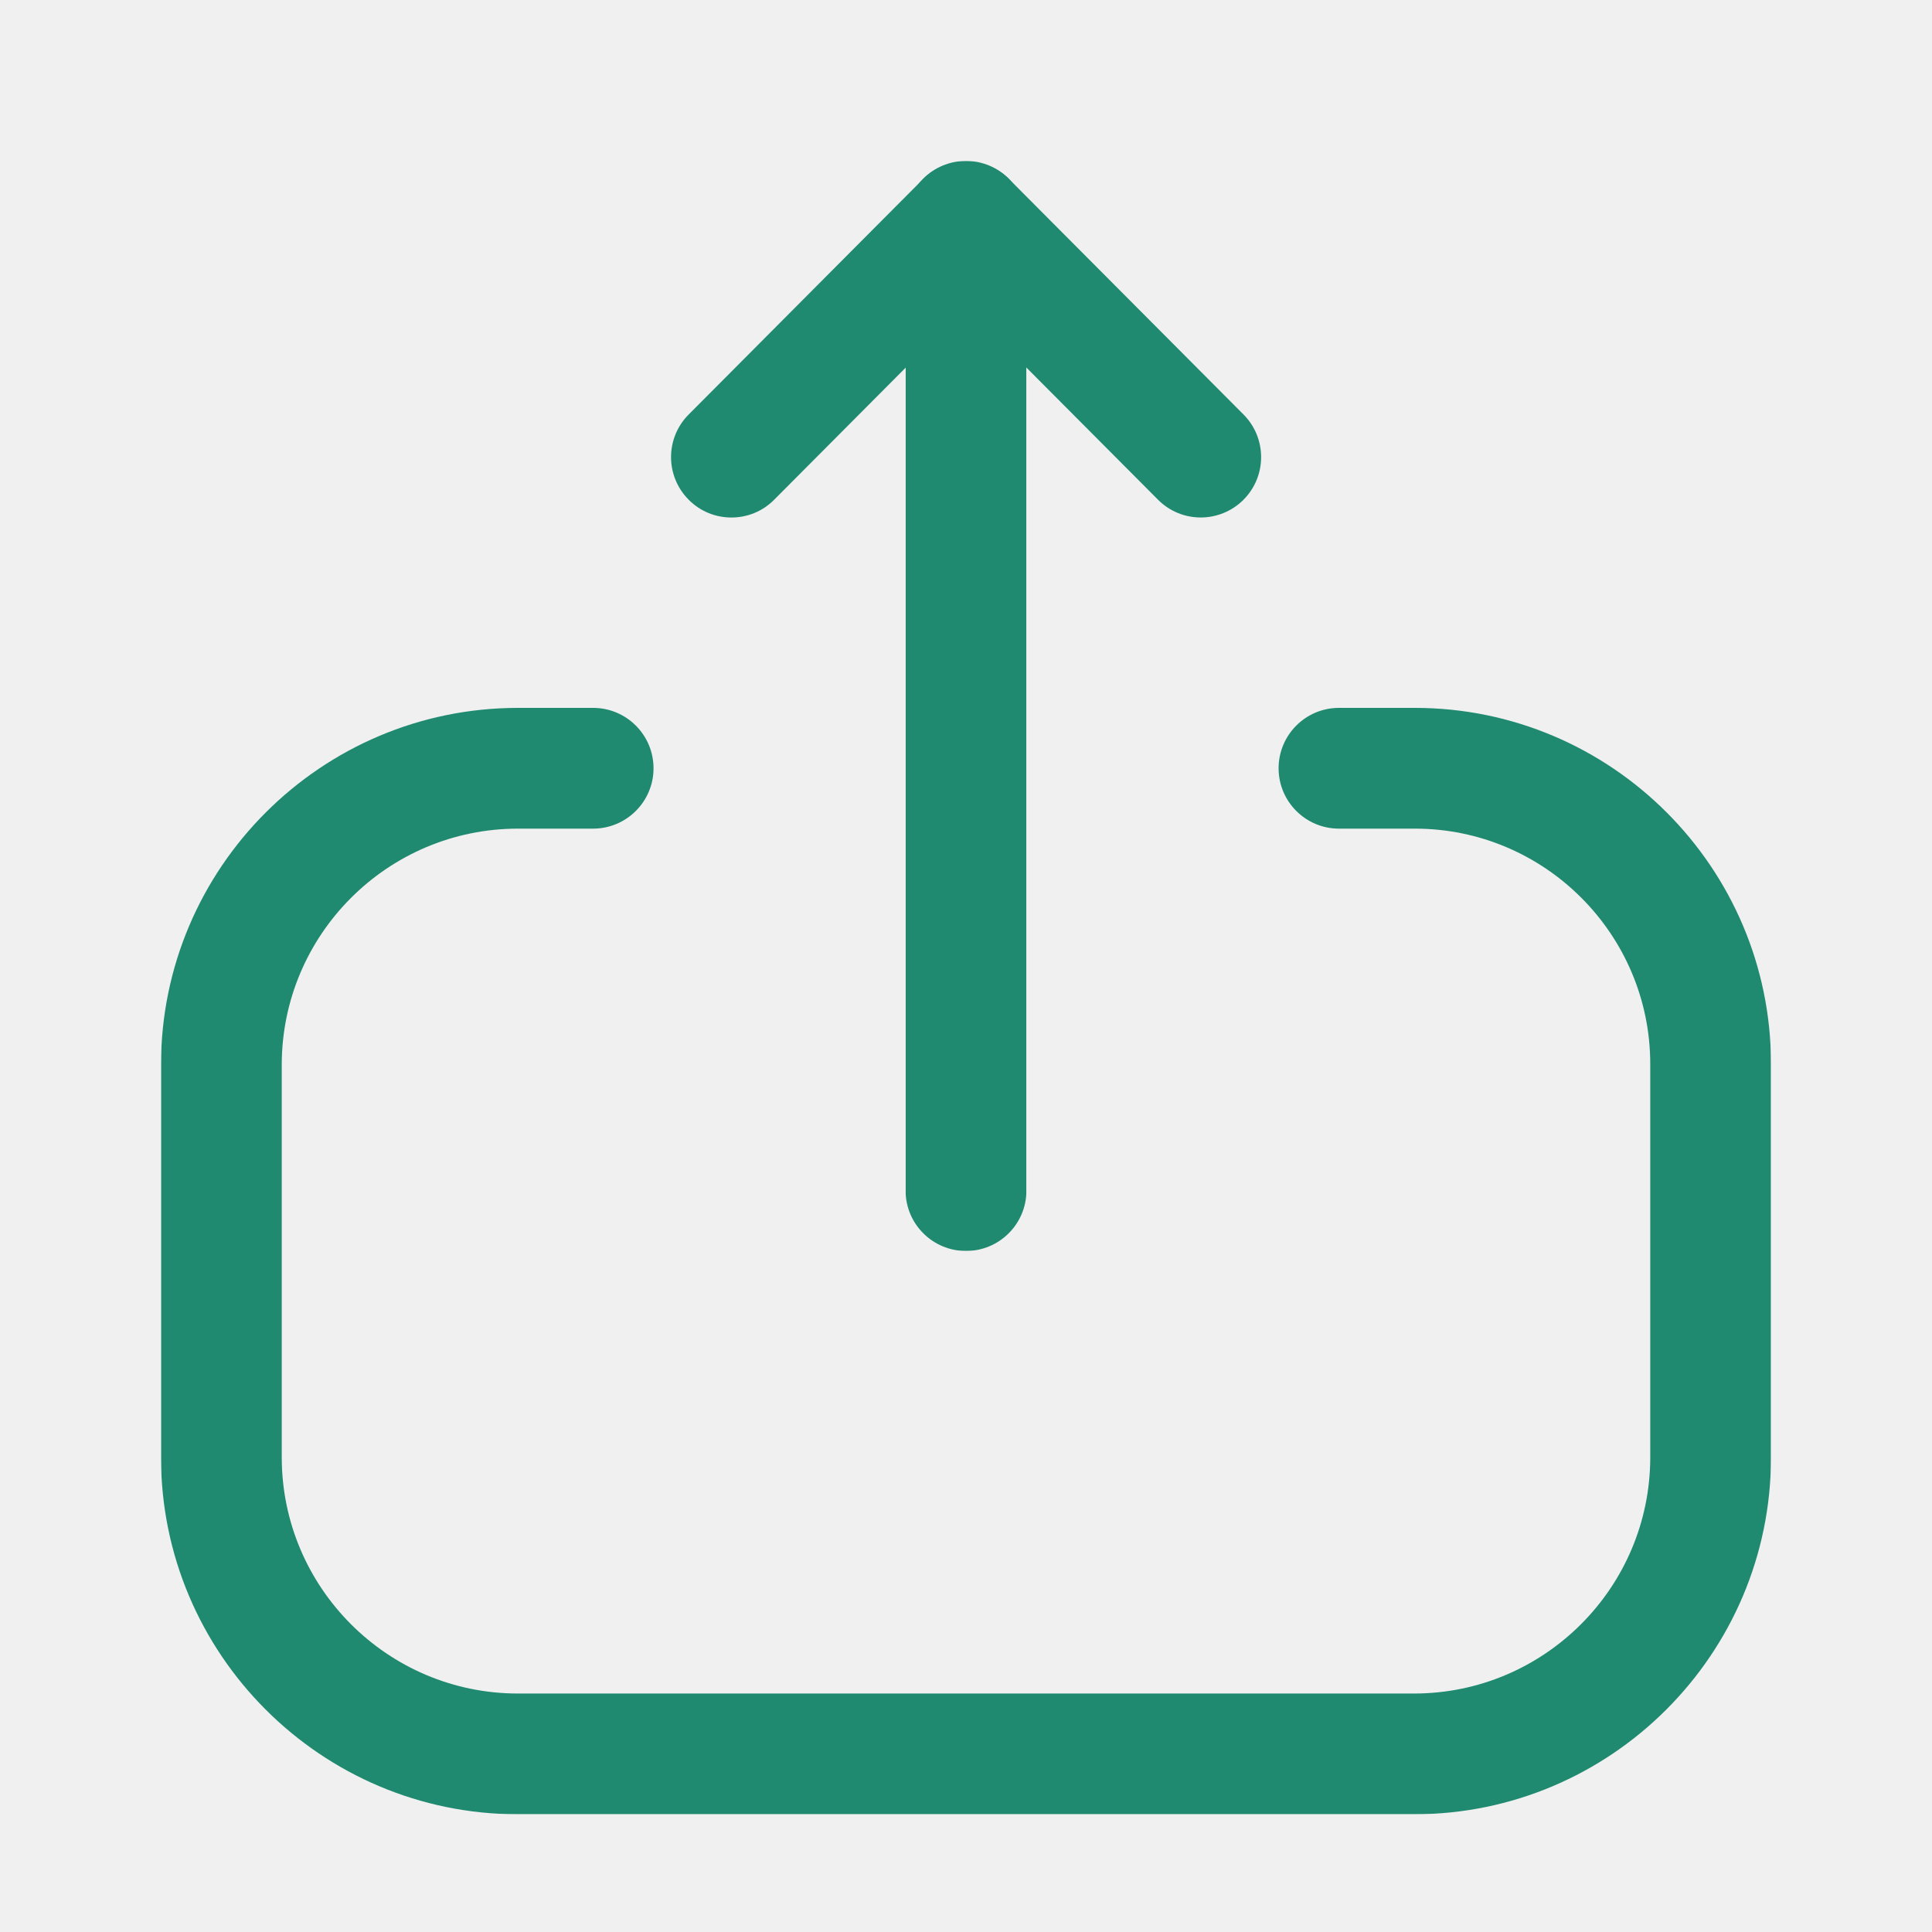
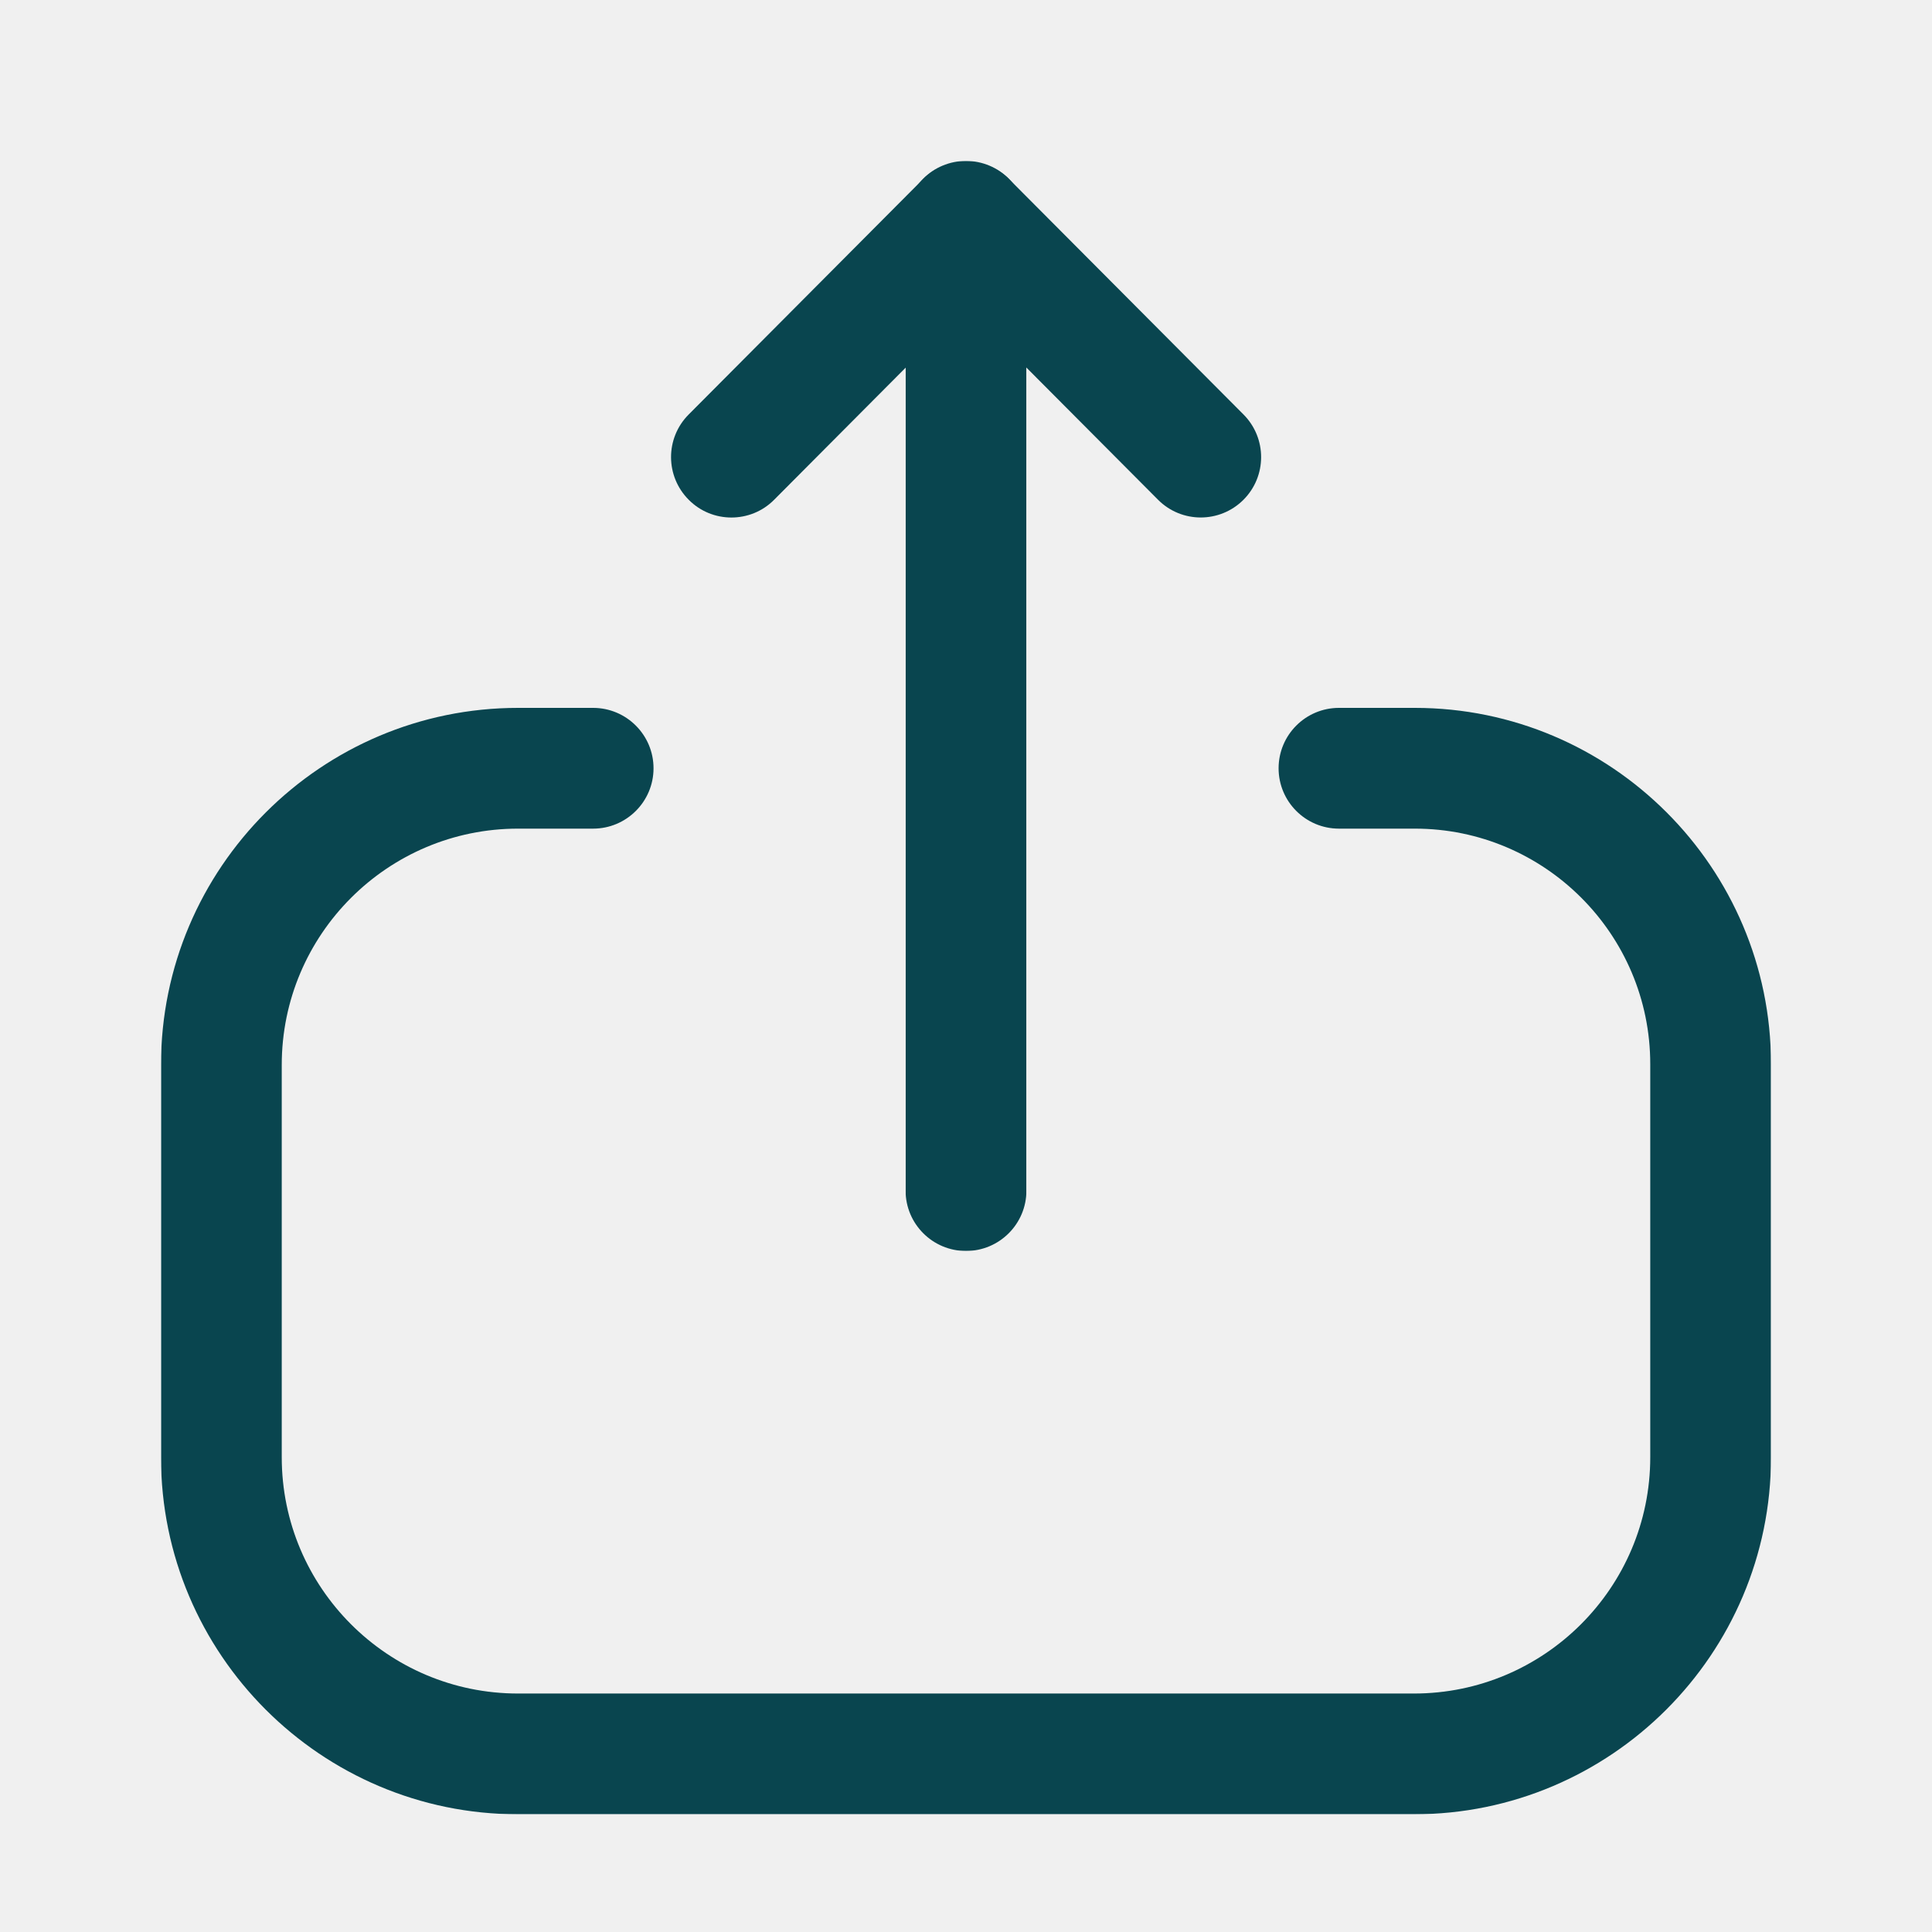
<svg xmlns="http://www.w3.org/2000/svg" width="30" height="30" viewBox="0 0 30 30" fill="none">
  <mask id="mask0_1961_132521" style="mask-type:luminance" maskUnits="userSpaceOnUse" x="2" y="10" width="26" height="19">
    <path fill-rule="evenodd" clip-rule="evenodd" d="M2.5 10.992H27.5V28.172H2.5V10.992Z" fill="white" />
  </mask>
  <g mask="url(#mask0_1961_132521)">
-     <path fill-rule="evenodd" clip-rule="evenodd" d="M21.956 28.172H8.044C4.987 28.172 2.5 25.686 2.5 22.628V16.535C2.5 13.478 4.987 10.992 8.044 10.992H9.21C9.727 10.992 10.148 11.412 10.148 11.93C10.148 12.447 9.727 12.867 9.21 12.867H8.044C6.02 12.867 4.375 14.512 4.375 16.535V22.628C4.375 24.652 6.02 26.297 8.044 26.297H21.956C23.979 26.297 25.625 24.652 25.625 22.628V16.523C25.625 14.507 23.985 12.867 21.97 12.867H20.791C20.274 12.867 19.854 12.447 19.854 11.93C19.854 11.412 20.274 10.992 20.791 10.992H21.97C25.019 10.992 27.5 13.473 27.5 16.523V22.628C27.5 25.686 25.012 28.172 21.956 28.172Z" fill="#1F8A70" />
+     <path fill-rule="evenodd" clip-rule="evenodd" d="M21.956 28.172H8.044C4.987 28.172 2.5 25.686 2.5 22.628V16.535C2.5 13.478 4.987 10.992 8.044 10.992H9.21C9.727 10.992 10.148 11.412 10.148 11.93C10.148 12.447 9.727 12.867 9.21 12.867H8.044C6.02 12.867 4.375 14.512 4.375 16.535V22.628C4.375 24.652 6.02 26.297 8.044 26.297H21.956C23.979 26.297 25.625 24.652 25.625 22.628V16.523C25.625 14.507 23.985 12.867 21.97 12.867H20.791C20.274 12.867 19.854 12.447 19.854 11.93C19.854 11.412 20.274 10.992 20.791 10.992H21.97C25.019 10.992 27.5 13.473 27.5 16.523V22.628C27.5 25.686 25.012 28.172 21.956 28.172Z" fill="#09454f" />
  </g>
  <mask id="mask1_1961_132521" style="mask-type:luminance" maskUnits="userSpaceOnUse" x="14" y="2" width="2" height="18">
    <path fill-rule="evenodd" clip-rule="evenodd" d="M14.062 2.499H15.938V19.425H14.062V2.499Z" fill="white" />
  </mask>
  <g mask="url(#mask1_1961_132521)">
-     <path fill-rule="evenodd" clip-rule="evenodd" d="M15 19.425C14.482 19.425 14.062 19.005 14.062 18.488V3.437C14.062 2.919 14.482 2.499 15 2.499C15.518 2.499 15.938 2.919 15.938 3.437V18.488C15.938 19.005 15.518 19.425 15 19.425Z" fill="#1F8A70" />
+     <path fill-rule="evenodd" clip-rule="evenodd" d="M15 19.425C14.482 19.425 14.062 19.005 14.062 18.488V3.437C14.062 2.919 14.482 2.499 15 2.499C15.518 2.499 15.938 2.919 15.938 3.437V18.488C15.938 19.005 15.518 19.425 15 19.425Z" fill="#09454f" />
  </g>
-   <path fill-rule="evenodd" clip-rule="evenodd" d="M11.357 8.036C11.118 8.036 10.878 7.945 10.696 7.762C10.33 7.397 10.327 6.805 10.693 6.437L14.337 2.777C14.688 2.423 15.313 2.423 15.665 2.777L19.31 6.437C19.675 6.805 19.673 7.397 19.307 7.762C18.94 8.127 18.347 8.127 17.982 7.76L15.001 4.767L12.021 7.76C11.838 7.945 11.597 8.036 11.357 8.036Z" fill="#1F8A70" />
+   <path fill-rule="evenodd" clip-rule="evenodd" d="M11.357 8.036C11.118 8.036 10.878 7.945 10.696 7.762C10.33 7.397 10.327 6.805 10.693 6.437L14.337 2.777C14.688 2.423 15.313 2.423 15.665 2.777L19.31 6.437C19.675 6.805 19.673 7.397 19.307 7.762C18.94 8.127 18.347 8.127 17.982 7.76L15.001 4.767L12.021 7.76C11.838 7.945 11.597 8.036 11.357 8.036Z" fill="#09454f" />
</svg>
